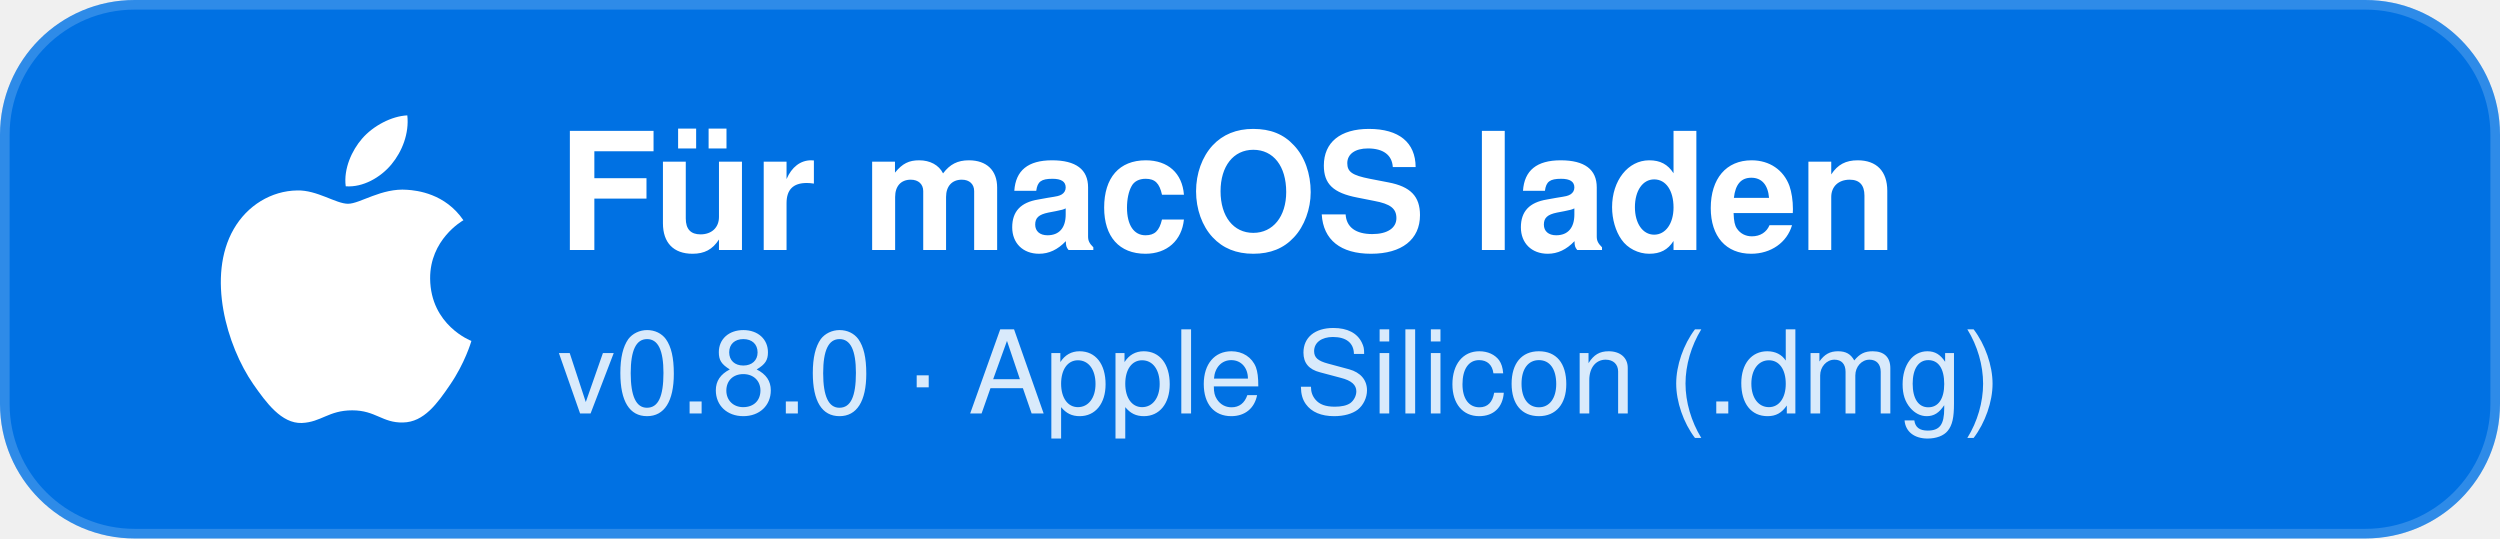
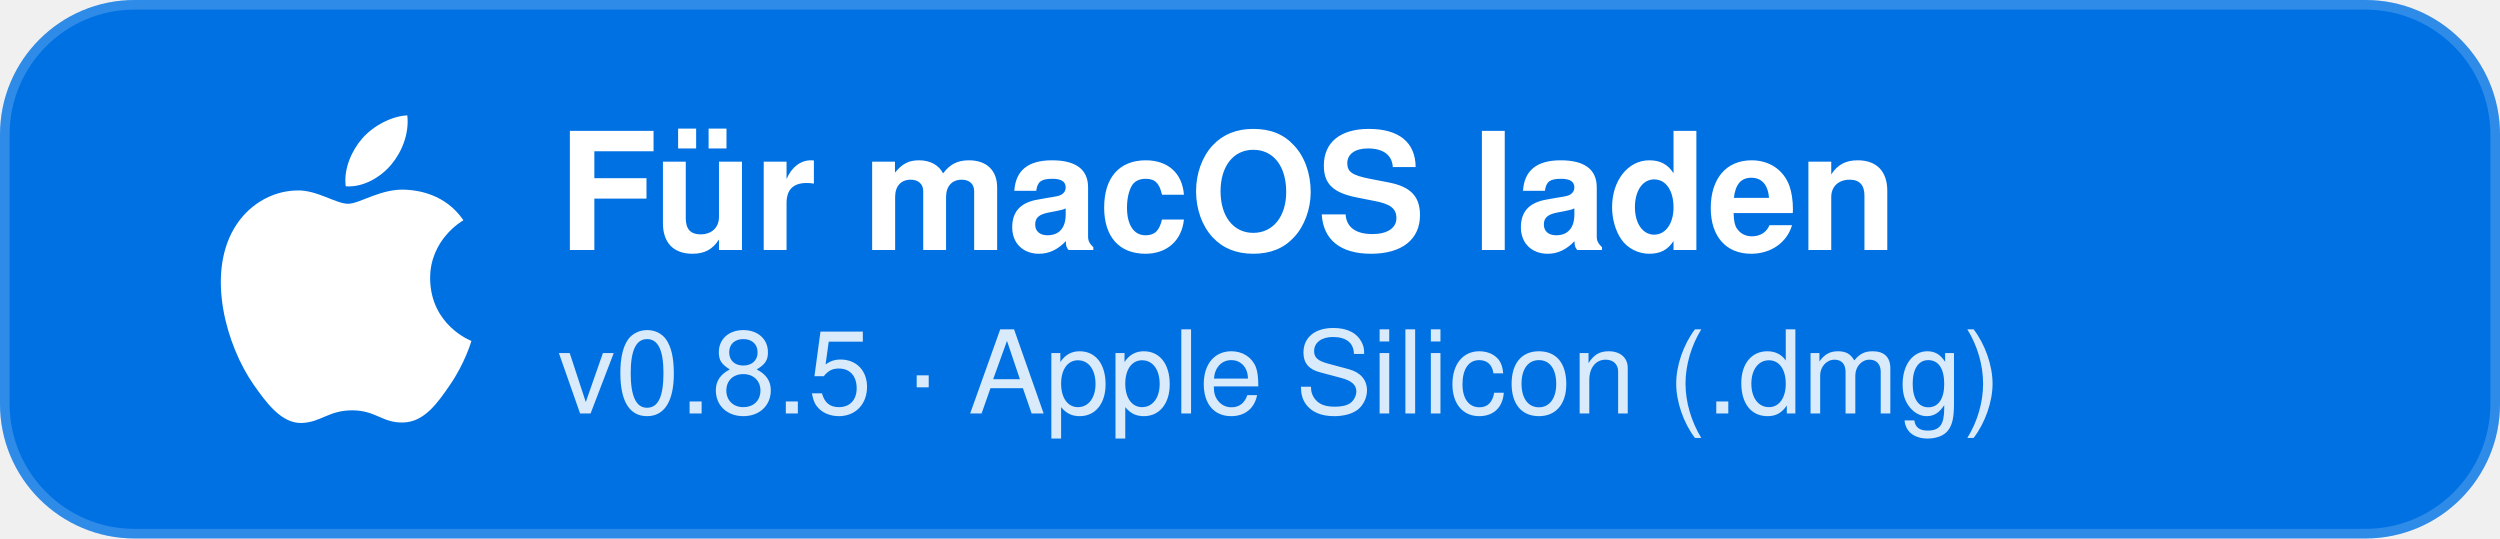
- <svg xmlns="http://www.w3.org/2000/svg" width="260" height="56" viewBox="0 0 260 56" role="img" aria-label="Für macOS laden – v0.8.0 · Apple Silicon (.dmg)">
+ <svg xmlns="http://www.w3.org/2000/svg" width="260" height="56" viewBox="0 0 260 56" role="img" aria-label="Für macOS laden – v0.8.5 · Apple Silicon (.dmg)">
  <rect width="260" height="56" rx="14" fill="#0071E3" />
  <rect x=".5" y=".5" width="259" height="55" rx="13.5" fill="none" stroke="#fff" stroke-opacity=".18" />
  <g transform="translate(20 12) scale(1.333)" fill="#fff">
    <path d="M12.152 6.896c-.948 0-2.415-1.078-3.96-1.04-2.04.027-3.91 1.183-4.961 3.014-2.117 3.675-.546 9.103 1.519 12.09 1.013 1.454 2.208 3.09 3.792 3.039 1.52-.065 2.09-.987 3.935-.987 1.831 0 2.35.987 3.96.948 1.637-.026 2.676-1.48 3.676-2.948 1.156-1.688 1.636-3.325 1.662-3.415-.039-.013-3.182-1.221-3.22-4.857-.026-3.04 2.48-4.494 2.597-4.559-1.429-2.09-3.623-2.324-4.39-2.376-2-.156-3.675 1.09-4.61 1.09zM15.53 3.83c.843-1.012 1.4-2.427 1.245-3.83-1.207.052-2.662.805-3.532 1.818-.78.896-1.454 2.338-1.273 3.714 1.338.104 2.715-.688 3.559-1.701" />
  </g>
  <text x="58" y="26" font-family="-apple-system,BlinkMacSystemFont,'SF Pro Display','Segoe UI',Helvetica,Arial,sans-serif" font-size="17" font-weight="700" fill="#fff">Für macOS laden</text>
-   <text x="58" y="43" font-family="-apple-system,BlinkMacSystemFont,'SF Pro Display','Segoe UI',Helvetica,Arial,sans-serif" font-size="12" font-weight="500" fill="#fff" fill-opacity=".85">v0.8.0 · Apple Silicon (.dmg)</text>
+   <text x="58" y="43" font-family="-apple-system,BlinkMacSystemFont,'SF Pro Display','Segoe UI',Helvetica,Arial,sans-serif" font-size="12" font-weight="500" fill="#fff" fill-opacity=".85">v0.8.5 · Apple Silicon (.dmg)</text>
</svg>
